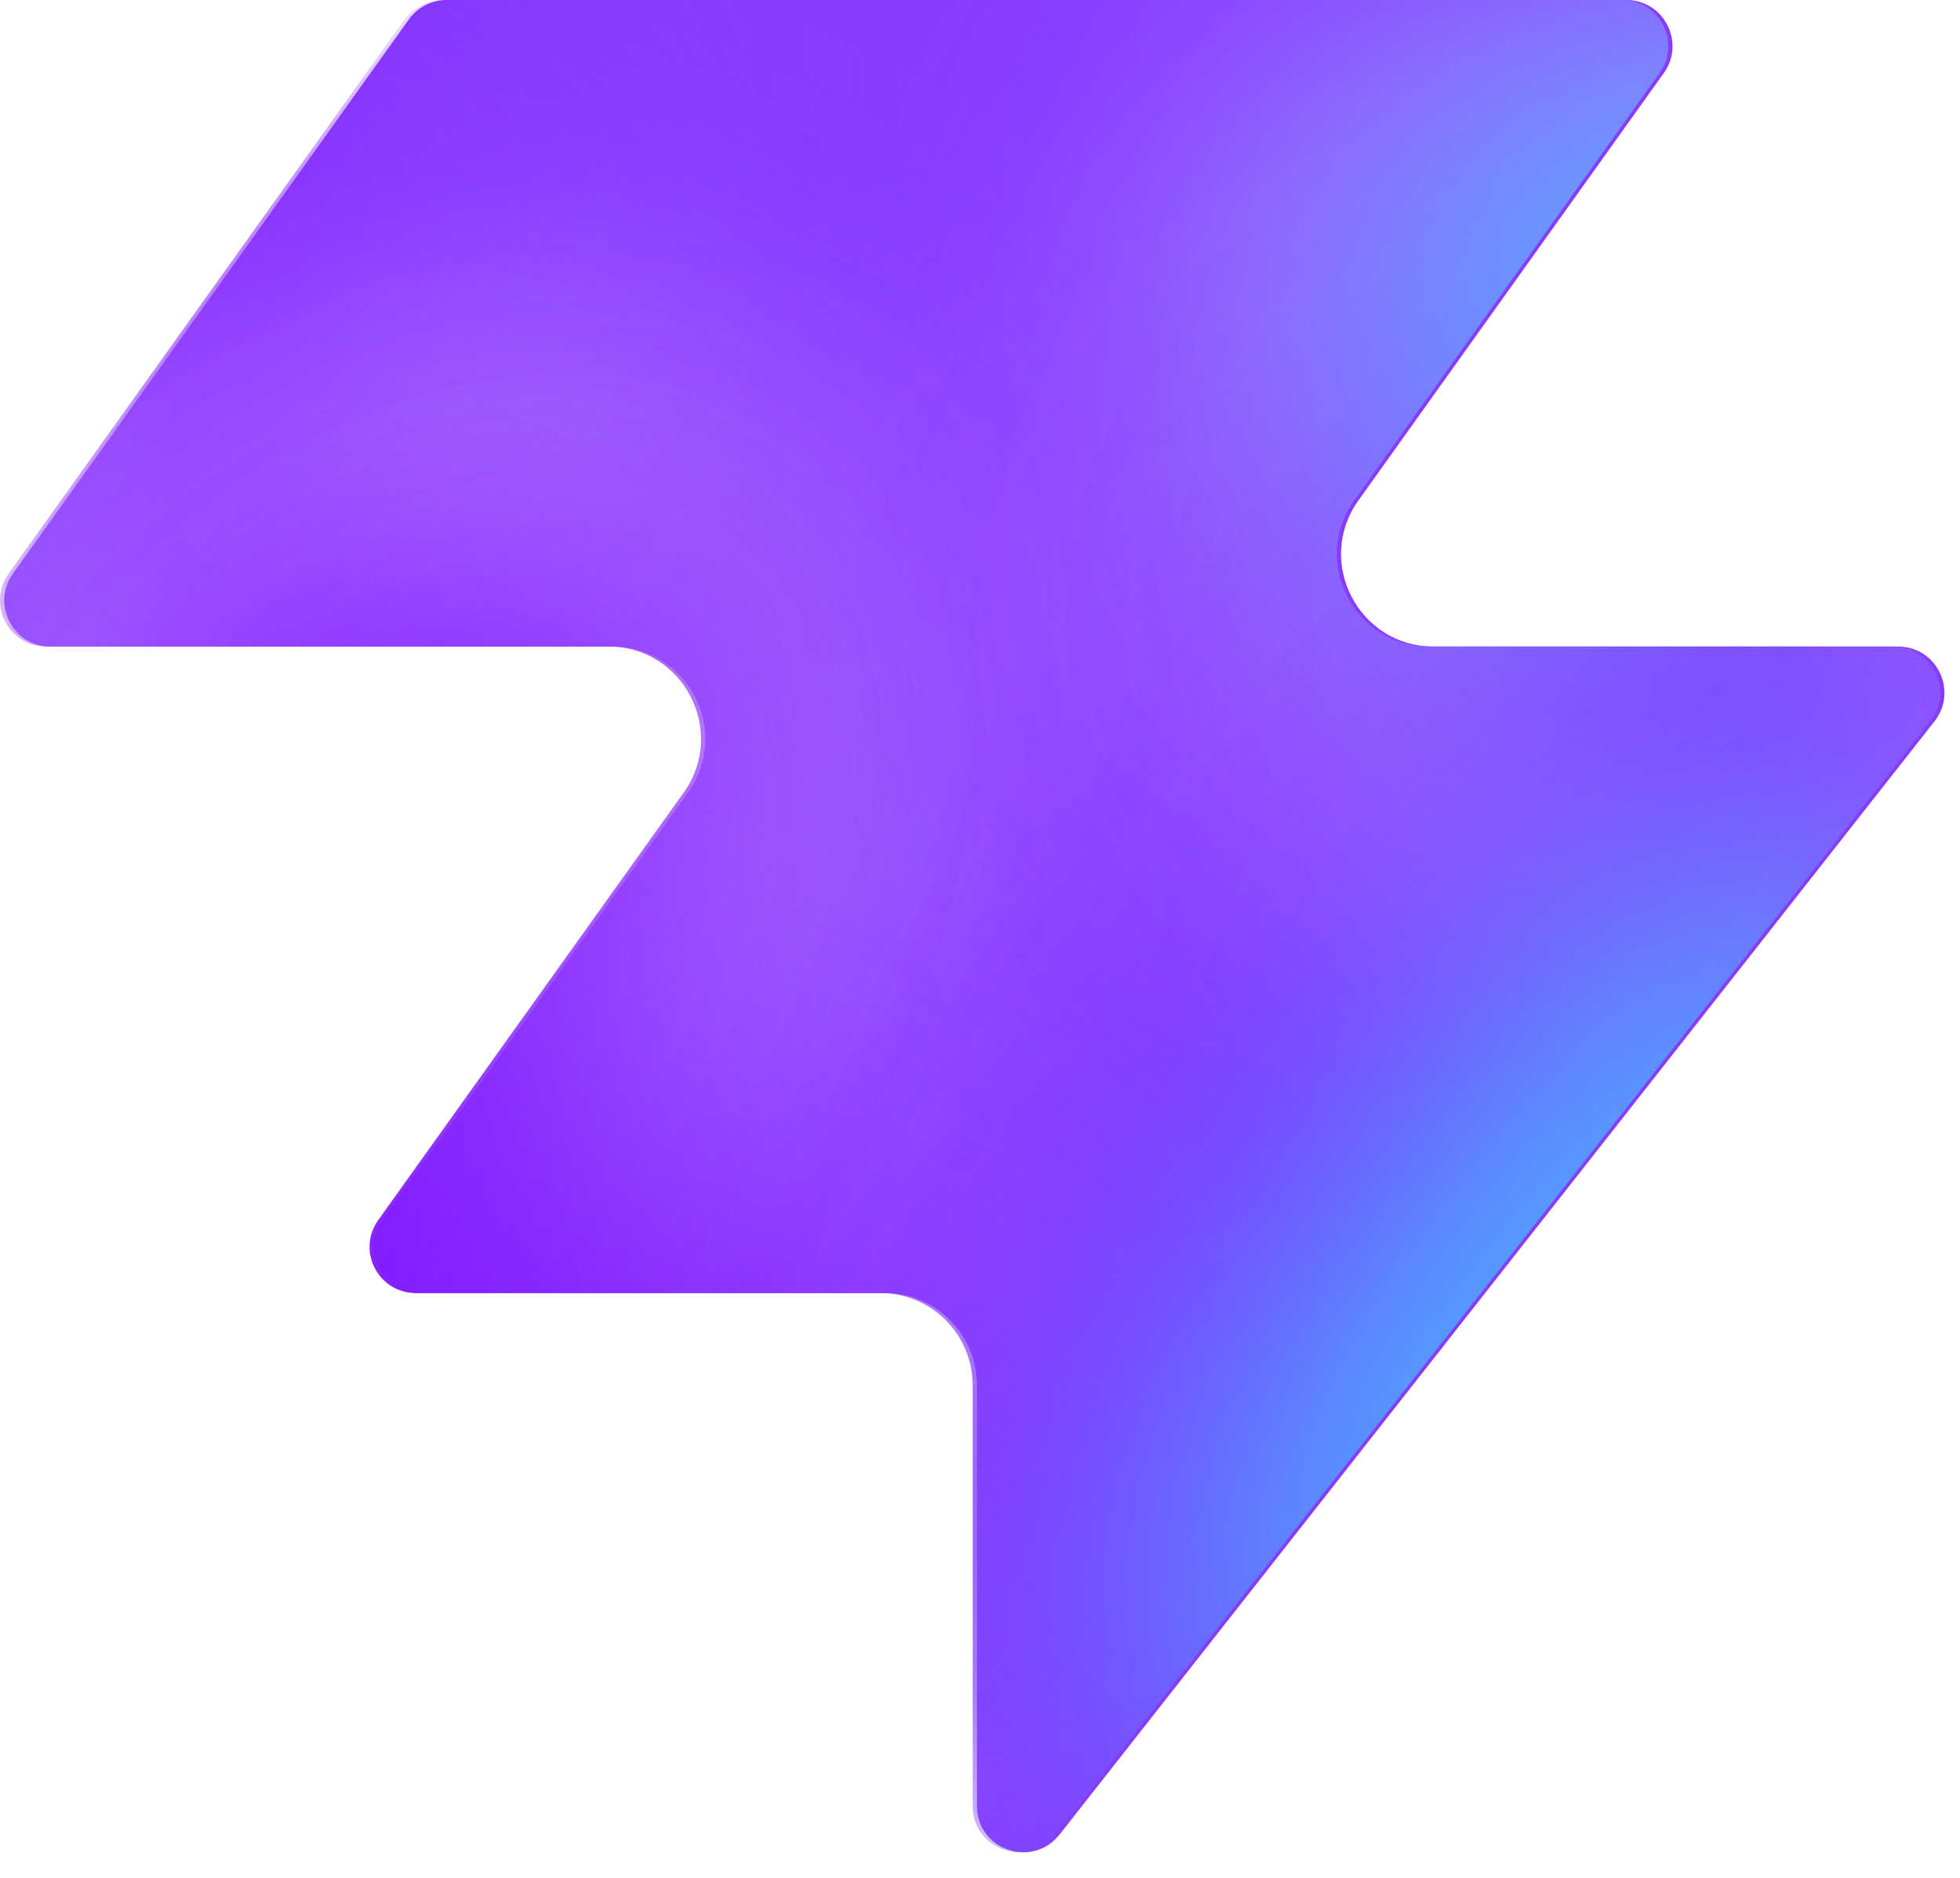
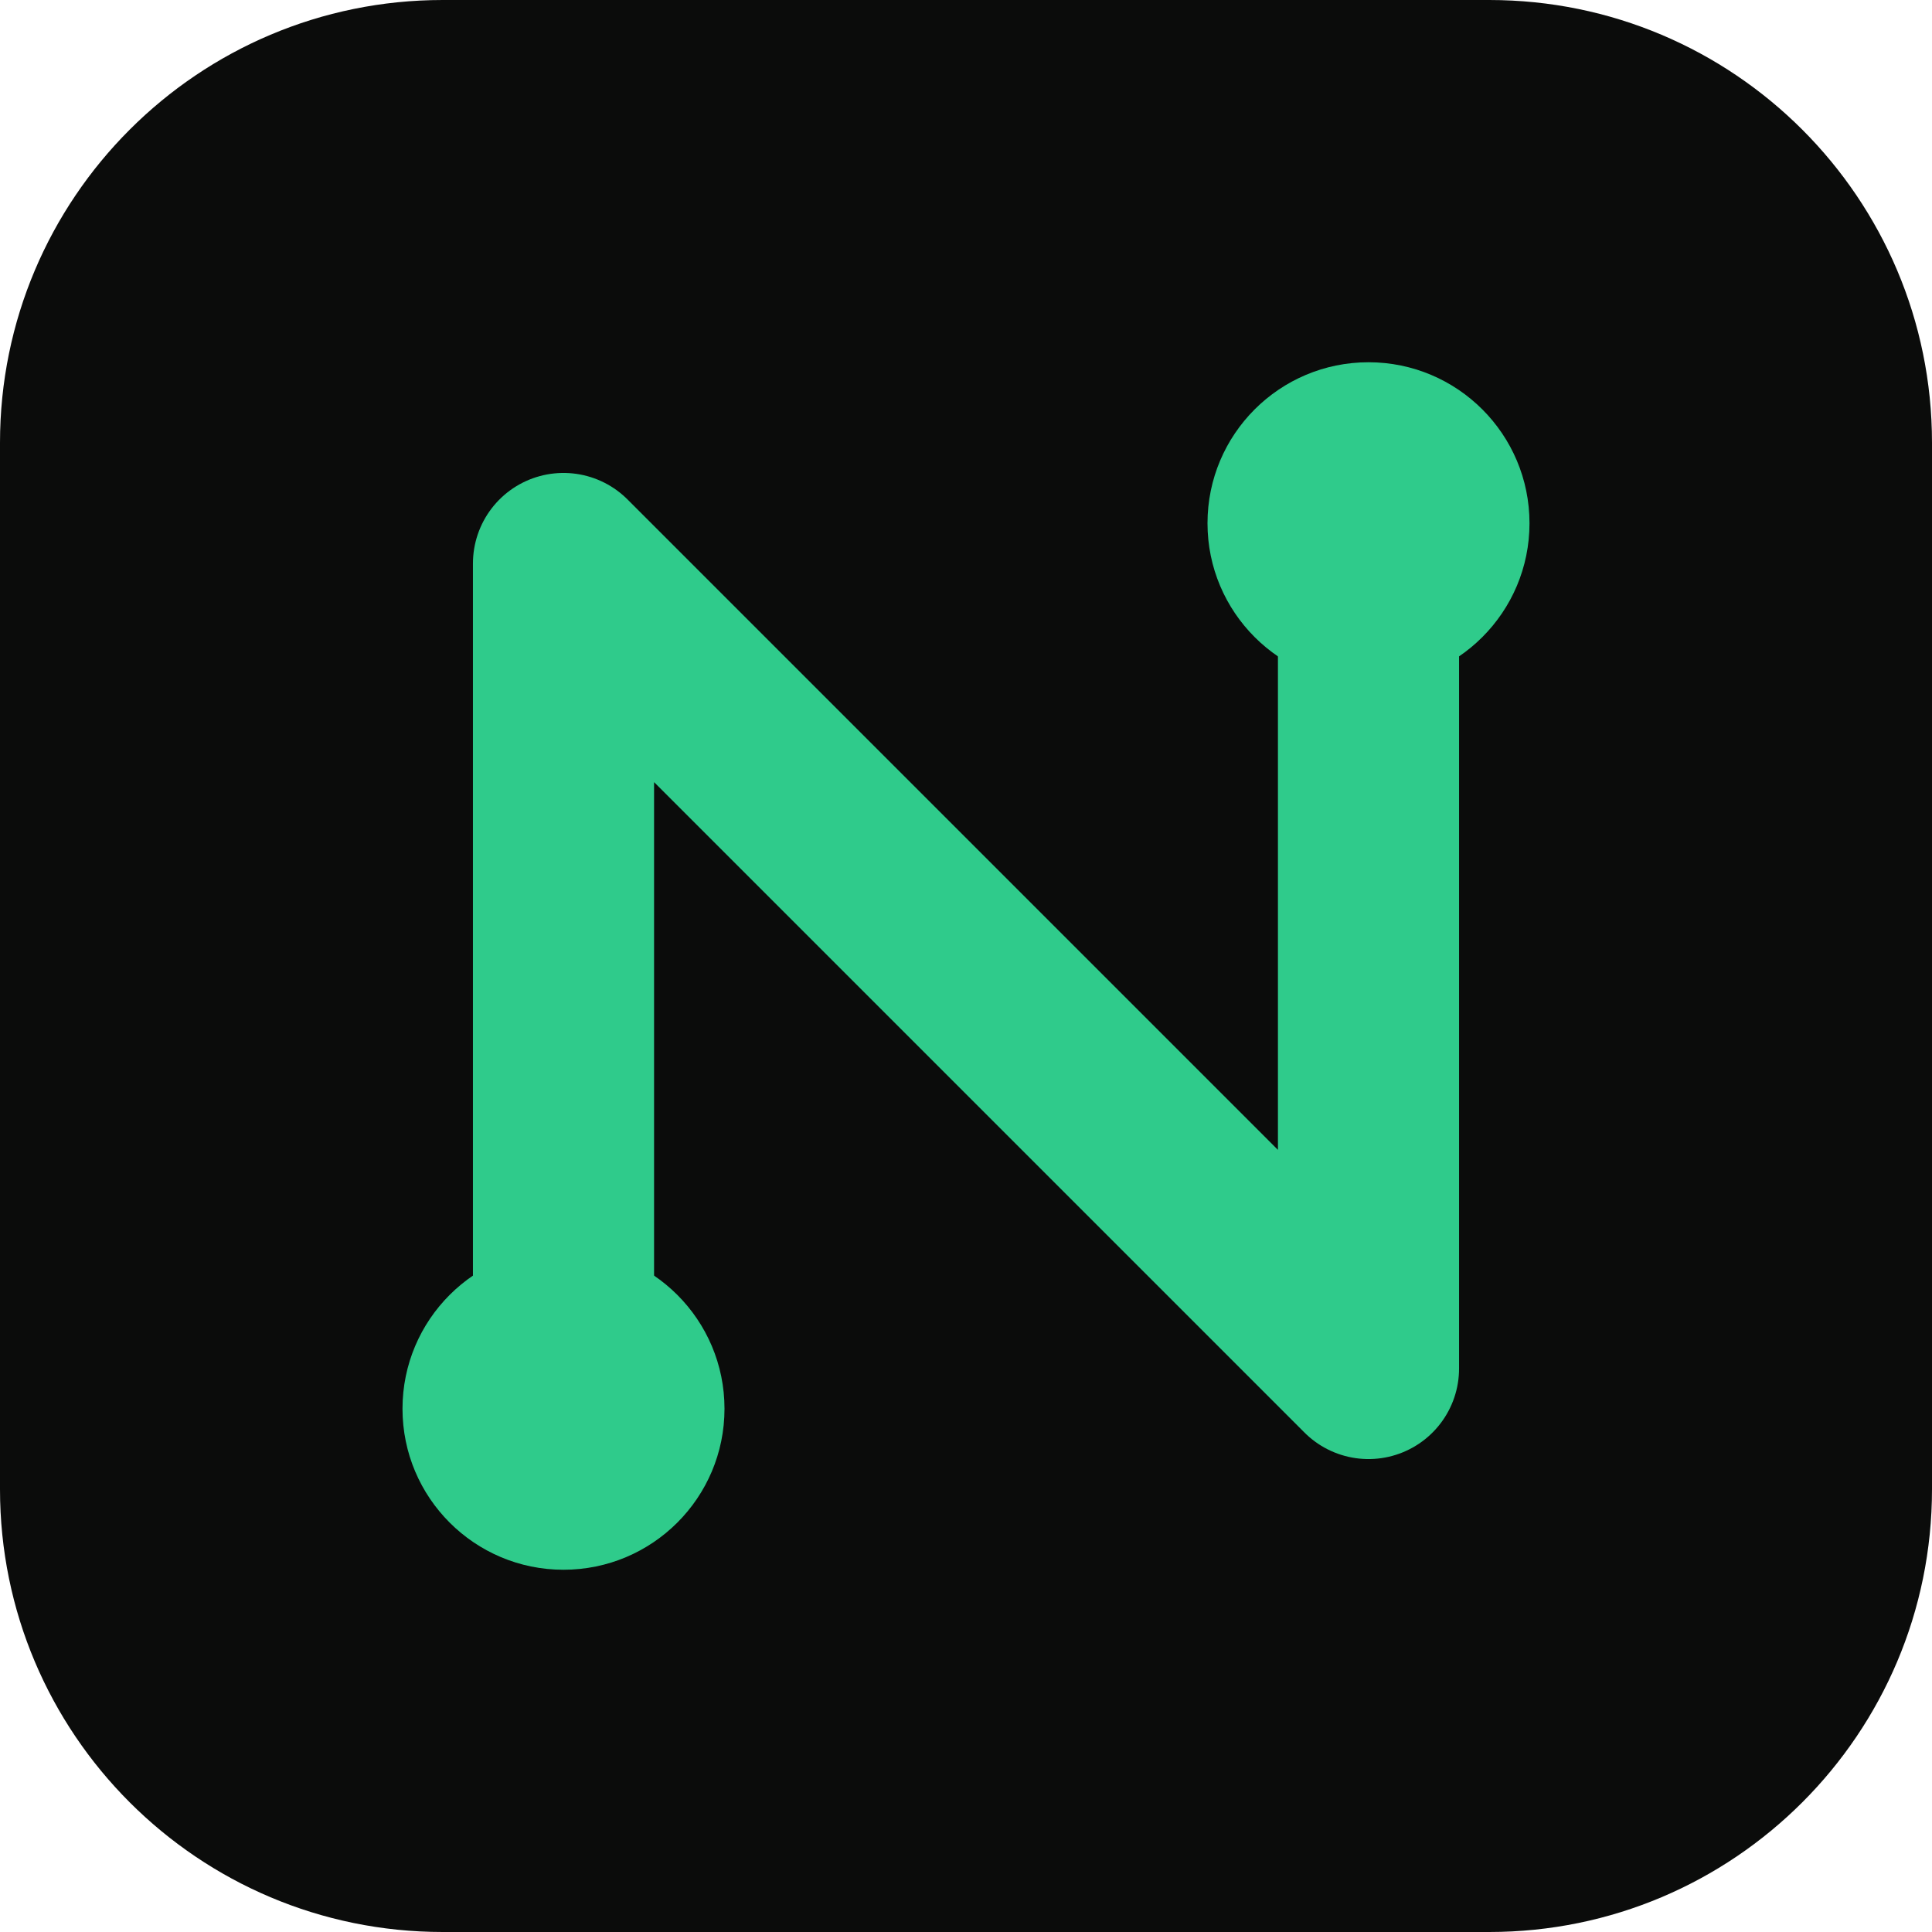
- <svg xmlns="http://www.w3.org/2000/svg" width="48" height="46" fill="none" viewBox="0 0 48 46">
-   <path fill="#863bff" d="M25.946 44.938c-.664.845-2.021.375-2.021-.698V33.937a2.26 2.26 0 0 0-2.262-2.262H10.287c-.92 0-1.456-1.04-.92-1.788l7.48-10.471c1.07-1.497 0-3.578-1.842-3.578H1.237c-.92 0-1.456-1.04-.92-1.788L10.013.474c.214-.297.556-.474.92-.474h28.894c.92 0 1.456 1.04.92 1.788l-7.48 10.471c-1.07 1.498 0 3.579 1.842 3.579h11.377c.943 0 1.473 1.088.89 1.83L25.947 44.94z" style="fill:#863bff;fill:color(display-p3 .525 .23 1);fill-opacity:1" />
-   <mask id="a" width="48" height="46" x="0" y="0" maskUnits="userSpaceOnUse" style="mask-type:alpha">
-     <path fill="#000" d="M25.842 44.938c-.664.844-2.021.375-2.021-.698V33.937a2.26 2.26 0 0 0-2.262-2.262H10.183c-.92 0-1.456-1.04-.92-1.788l7.48-10.471c1.07-1.498 0-3.579-1.842-3.579H1.133c-.92 0-1.456-1.04-.92-1.787L9.91.473c.214-.297.556-.474.92-.474h28.894c.92 0 1.456 1.04.92 1.788l-7.48 10.471c-1.07 1.498 0 3.578 1.842 3.578h11.377c.943 0 1.473 1.088.89 1.832L25.843 44.94z" style="fill:#000;fill-opacity:1" />
-   </mask>
-   <g mask="url(#a)">
-     <g filter="url(#b)">
-       <ellipse cx="5.508" cy="14.704" fill="#ede6ff" rx="5.508" ry="14.704" style="fill:#ede6ff;fill:color(display-p3 .927 .903 1);fill-opacity:1" transform="matrix(.00324 1 1 -.00324 -4.47 31.516)" />
-     </g>
-     <g filter="url(#c)">
-       <ellipse cx="10.399" cy="29.851" fill="#ede6ff" rx="10.399" ry="29.851" style="fill:#ede6ff;fill:color(display-p3 .927 .903 1);fill-opacity:1" transform="matrix(.00324 1 1 -.00324 -39.328 7.883)" />
-     </g>
-     <g filter="url(#d)">
-       <ellipse cx="5.508" cy="30.487" fill="#7e14ff" rx="5.508" ry="30.487" style="fill:#7e14ff;fill:color(display-p3 .492 .077 1);fill-opacity:1" transform="rotate(89.814 -25.913 -14.639)scale(1 -1)" />
-     </g>
-     <g filter="url(#e)">
-       <ellipse cx="5.508" cy="30.599" fill="#7e14ff" rx="5.508" ry="30.599" style="fill:#7e14ff;fill:color(display-p3 .492 .077 1);fill-opacity:1" transform="rotate(89.814 -32.644 -3.334)scale(1 -1)" />
-     </g>
-     <g filter="url(#f)">
-       <ellipse cx="5.508" cy="30.599" fill="#7e14ff" rx="5.508" ry="30.599" style="fill:#7e14ff;fill:color(display-p3 .492 .077 1);fill-opacity:1" transform="matrix(.00324 1 1 -.00324 -34.34 30.47)" />
-     </g>
-     <g filter="url(#g)">
-       <ellipse cx="14.072" cy="22.078" fill="#ede6ff" rx="14.072" ry="22.078" style="fill:#ede6ff;fill:color(display-p3 .927 .903 1);fill-opacity:1" transform="rotate(93.35 24.506 48.493)scale(-1 1)" />
-     </g>
-     <g filter="url(#h)">
-       <ellipse cx="3.47" cy="21.501" fill="#7e14ff" rx="3.47" ry="21.501" style="fill:#7e14ff;fill:color(display-p3 .492 .077 1);fill-opacity:1" transform="rotate(89.009 28.708 47.59)scale(-1 1)" />
-     </g>
-     <g filter="url(#i)">
-       <ellipse cx="3.47" cy="21.501" fill="#7e14ff" rx="3.47" ry="21.501" style="fill:#7e14ff;fill:color(display-p3 .492 .077 1);fill-opacity:1" transform="rotate(89.009 28.708 47.59)scale(-1 1)" />
-     </g>
-     <g filter="url(#j)">
-       <ellipse cx=".387" cy="8.972" fill="#7e14ff" rx="4.407" ry="29.108" style="fill:#7e14ff;fill:color(display-p3 .492 .077 1);fill-opacity:1" transform="rotate(39.51 .387 8.972)" />
-     </g>
-     <g filter="url(#k)">
-       <ellipse cx="47.523" cy="-6.092" fill="#7e14ff" rx="4.407" ry="29.108" style="fill:#7e14ff;fill:color(display-p3 .492 .077 1);fill-opacity:1" transform="rotate(37.892 47.523 -6.092)" />
-     </g>
-     <g filter="url(#l)">
-       <ellipse cx="41.412" cy="6.333" fill="#47bfff" rx="5.971" ry="9.665" style="fill:#47bfff;fill:color(display-p3 .28 .748 1);fill-opacity:1" transform="rotate(37.892 41.412 6.333)" />
-     </g>
-     <g filter="url(#m)">
-       <ellipse cx="-1.879" cy="38.332" fill="#7e14ff" rx="4.407" ry="29.108" style="fill:#7e14ff;fill:color(display-p3 .492 .077 1);fill-opacity:1" transform="rotate(37.892 -1.88 38.332)" />
-     </g>
-     <g filter="url(#n)">
-       <ellipse cx="-1.879" cy="38.332" fill="#7e14ff" rx="4.407" ry="29.108" style="fill:#7e14ff;fill:color(display-p3 .492 .077 1);fill-opacity:1" transform="rotate(37.892 -1.88 38.332)" />
-     </g>
-     <g filter="url(#o)">
-       <ellipse cx="35.651" cy="29.907" fill="#7e14ff" rx="4.407" ry="29.108" style="fill:#7e14ff;fill:color(display-p3 .492 .077 1);fill-opacity:1" transform="rotate(37.892 35.651 29.907)" />
-     </g>
-     <g filter="url(#p)">
-       <ellipse cx="38.418" cy="32.4" fill="#47bfff" rx="5.971" ry="15.297" style="fill:#47bfff;fill:color(display-p3 .28 .748 1);fill-opacity:1" transform="rotate(37.892 38.418 32.4)" />
-     </g>
-   </g>
-   <defs>
-     <filter id="b" width="60.045" height="41.654" x="-19.77" y="16.149" color-interpolation-filters="sRGB" filterUnits="userSpaceOnUse">
-       <feFlood flood-opacity="0" result="BackgroundImageFix" />
-       <feBlend in="SourceGraphic" in2="BackgroundImageFix" result="shape" />
-       <feGaussianBlur result="effect1_foregroundBlur_2002_17158" stdDeviation="7.659" />
-     </filter>
-     <filter id="c" width="90.34" height="51.437" x="-54.613" y="-7.533" color-interpolation-filters="sRGB" filterUnits="userSpaceOnUse">
-       <feFlood flood-opacity="0" result="BackgroundImageFix" />
-       <feBlend in="SourceGraphic" in2="BackgroundImageFix" result="shape" />
-       <feGaussianBlur result="effect1_foregroundBlur_2002_17158" stdDeviation="7.659" />
-     </filter>
-     <filter id="d" width="79.355" height="29.4" x="-49.64" y="2.03" color-interpolation-filters="sRGB" filterUnits="userSpaceOnUse">
-       <feFlood flood-opacity="0" result="BackgroundImageFix" />
-       <feBlend in="SourceGraphic" in2="BackgroundImageFix" result="shape" />
-       <feGaussianBlur result="effect1_foregroundBlur_2002_17158" stdDeviation="4.596" />
-     </filter>
-     <filter id="e" width="79.579" height="29.4" x="-45.045" y="20.029" color-interpolation-filters="sRGB" filterUnits="userSpaceOnUse">
-       <feFlood flood-opacity="0" result="BackgroundImageFix" />
-       <feBlend in="SourceGraphic" in2="BackgroundImageFix" result="shape" />
-       <feGaussianBlur result="effect1_foregroundBlur_2002_17158" stdDeviation="4.596" />
-     </filter>
-     <filter id="f" width="79.579" height="29.4" x="-43.513" y="21.178" color-interpolation-filters="sRGB" filterUnits="userSpaceOnUse">
-       <feFlood flood-opacity="0" result="BackgroundImageFix" />
-       <feBlend in="SourceGraphic" in2="BackgroundImageFix" result="shape" />
-       <feGaussianBlur result="effect1_foregroundBlur_2002_17158" stdDeviation="4.596" />
-     </filter>
-     <filter id="g" width="74.749" height="58.852" x="15.756" y="-17.901" color-interpolation-filters="sRGB" filterUnits="userSpaceOnUse">
-       <feFlood flood-opacity="0" result="BackgroundImageFix" />
-       <feBlend in="SourceGraphic" in2="BackgroundImageFix" result="shape" />
-       <feGaussianBlur result="effect1_foregroundBlur_2002_17158" stdDeviation="7.659" />
-     </filter>
-     <filter id="h" width="61.377" height="25.362" x="23.548" y="2.284" color-interpolation-filters="sRGB" filterUnits="userSpaceOnUse">
-       <feFlood flood-opacity="0" result="BackgroundImageFix" />
-       <feBlend in="SourceGraphic" in2="BackgroundImageFix" result="shape" />
-       <feGaussianBlur result="effect1_foregroundBlur_2002_17158" stdDeviation="4.596" />
-     </filter>
-     <filter id="i" width="61.377" height="25.362" x="23.548" y="2.284" color-interpolation-filters="sRGB" filterUnits="userSpaceOnUse">
-       <feFlood flood-opacity="0" result="BackgroundImageFix" />
-       <feBlend in="SourceGraphic" in2="BackgroundImageFix" result="shape" />
-       <feGaussianBlur result="effect1_foregroundBlur_2002_17158" stdDeviation="4.596" />
-     </filter>
-     <filter id="j" width="56.045" height="63.649" x="-27.636" y="-22.853" color-interpolation-filters="sRGB" filterUnits="userSpaceOnUse">
-       <feFlood flood-opacity="0" result="BackgroundImageFix" />
-       <feBlend in="SourceGraphic" in2="BackgroundImageFix" result="shape" />
-       <feGaussianBlur result="effect1_foregroundBlur_2002_17158" stdDeviation="4.596" />
-     </filter>
-     <filter id="k" width="54.814" height="64.646" x="20.116" y="-38.415" color-interpolation-filters="sRGB" filterUnits="userSpaceOnUse">
-       <feFlood flood-opacity="0" result="BackgroundImageFix" />
-       <feBlend in="SourceGraphic" in2="BackgroundImageFix" result="shape" />
-       <feGaussianBlur result="effect1_foregroundBlur_2002_17158" stdDeviation="4.596" />
-     </filter>
-     <filter id="l" width="33.541" height="35.313" x="24.641" y="-11.323" color-interpolation-filters="sRGB" filterUnits="userSpaceOnUse">
-       <feFlood flood-opacity="0" result="BackgroundImageFix" />
-       <feBlend in="SourceGraphic" in2="BackgroundImageFix" result="shape" />
-       <feGaussianBlur result="effect1_foregroundBlur_2002_17158" stdDeviation="4.596" />
-     </filter>
-     <filter id="m" width="54.814" height="64.646" x="-29.286" y="6.009" color-interpolation-filters="sRGB" filterUnits="userSpaceOnUse">
-       <feFlood flood-opacity="0" result="BackgroundImageFix" />
-       <feBlend in="SourceGraphic" in2="BackgroundImageFix" result="shape" />
-       <feGaussianBlur result="effect1_foregroundBlur_2002_17158" stdDeviation="4.596" />
-     </filter>
-     <filter id="n" width="54.814" height="64.646" x="-29.286" y="6.009" color-interpolation-filters="sRGB" filterUnits="userSpaceOnUse">
-       <feFlood flood-opacity="0" result="BackgroundImageFix" />
-       <feBlend in="SourceGraphic" in2="BackgroundImageFix" result="shape" />
-       <feGaussianBlur result="effect1_foregroundBlur_2002_17158" stdDeviation="4.596" />
-     </filter>
-     <filter id="o" width="54.814" height="64.646" x="8.244" y="-2.416" color-interpolation-filters="sRGB" filterUnits="userSpaceOnUse">
-       <feFlood flood-opacity="0" result="BackgroundImageFix" />
-       <feBlend in="SourceGraphic" in2="BackgroundImageFix" result="shape" />
-       <feGaussianBlur result="effect1_foregroundBlur_2002_17158" stdDeviation="4.596" />
-     </filter>
-     <filter id="p" width="39.409" height="43.623" x="18.713" y="10.588" color-interpolation-filters="sRGB" filterUnits="userSpaceOnUse">
-       <feFlood flood-opacity="0" result="BackgroundImageFix" />
-       <feBlend in="SourceGraphic" in2="BackgroundImageFix" result="shape" />
-       <feGaussianBlur result="effect1_foregroundBlur_2002_17158" stdDeviation="4.596" />
-     </filter>
-   </defs>
+ <svg xmlns="http://www.w3.org/2000/svg" viewBox="0 0 96 96">
+   <rect width="96" height="96" rx="22" fill="#0b0c0b" />
+   <path d="M28 70V28l40 40V26" fill="none" stroke="#2fcb8b" stroke-width="9" stroke-linecap="round" stroke-linejoin="round" />
+   <circle cx="28" cy="70" r="8" fill="#2fcb8b" />
+   <circle cx="68" cy="26" r="8" fill="#2fcb8b" />
</svg>
